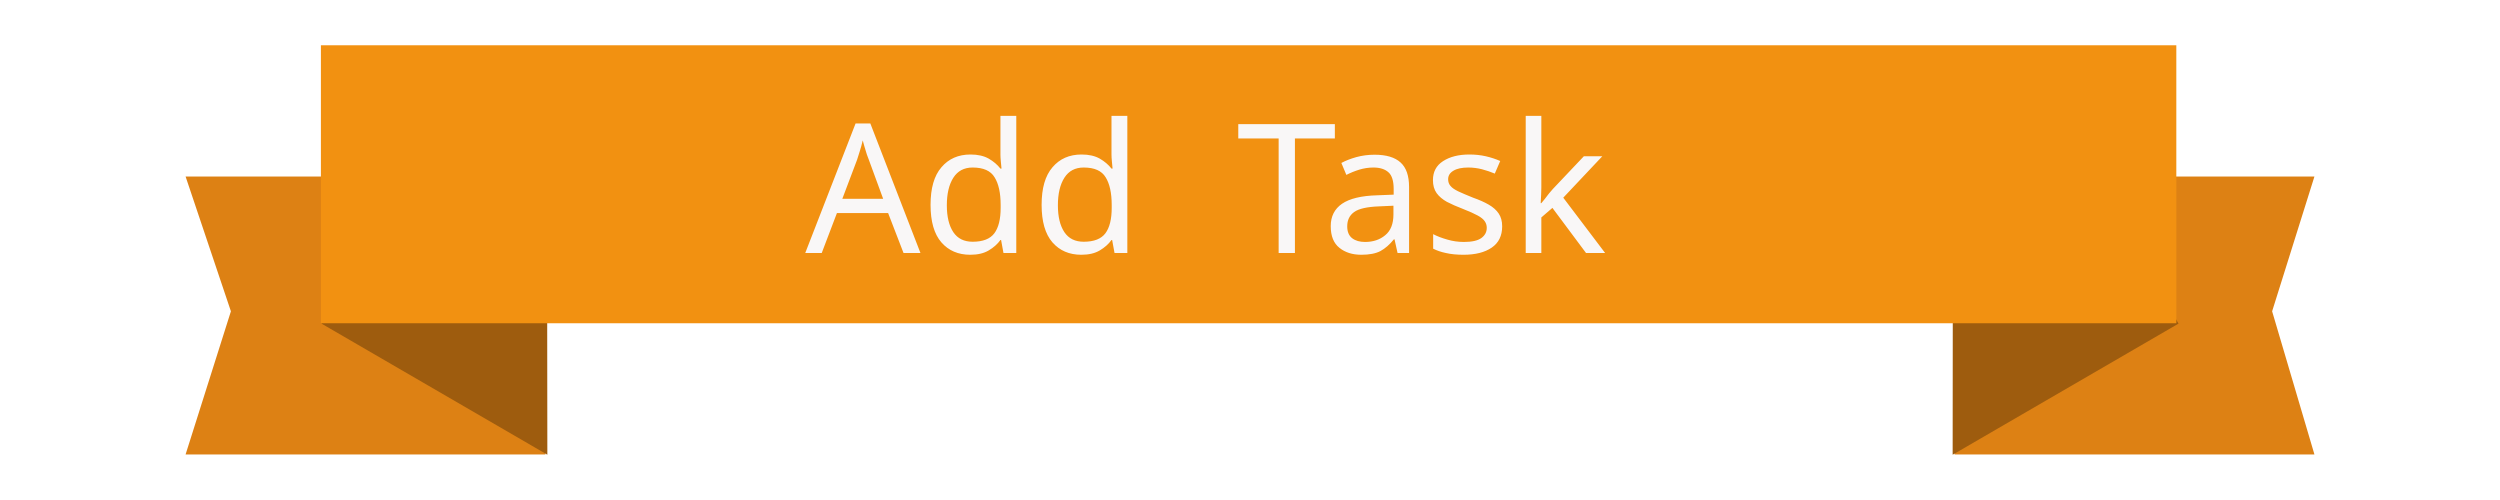
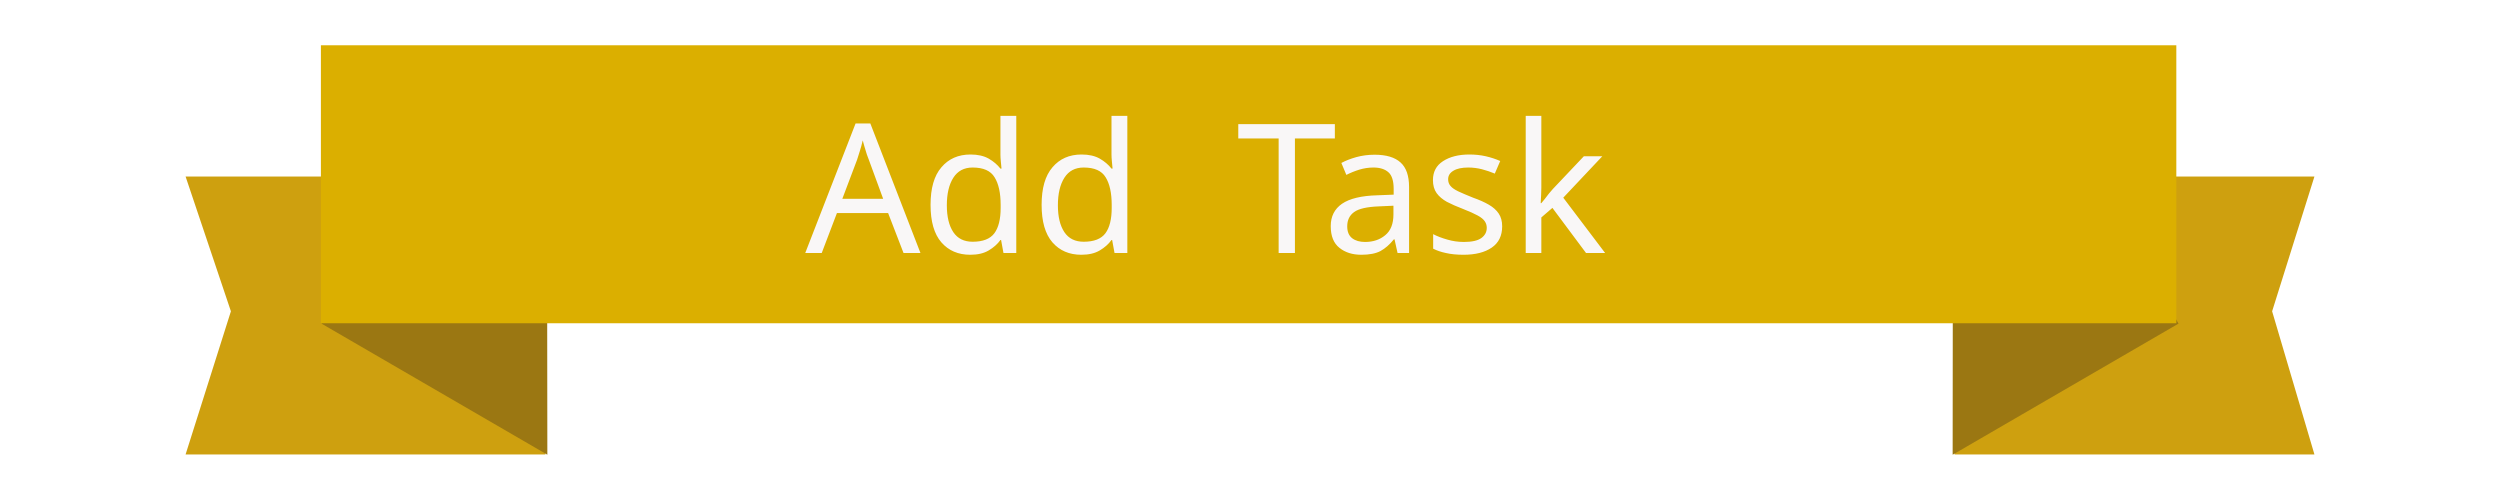
<svg xmlns="http://www.w3.org/2000/svg" version="1.1" id="Layer_1" x="0px" y="0px" width="180px" height="36px" viewBox="0 0 180 36" enable-background="new 0 0 180 36" xml:space="preserve">
  <g>
    <g>
-       <g>
-         <polygon fill="#DD8114" points="16.625,22.414 13.362,32.721 39.27,32.721 39.27,12.71 13.362,12.71    " />
-       </g>
+       <polygon fill="#CEA00F" points="16.625,22.414 13.362,32.721 39.27,32.721 39.27,12.71 13.362,12.71   " />
    </g>
+   </g>
+   <g>
+     <polygon fill="#9B7712" points="39.409,32.74 23.146,23.299 30.124,11.281 39.393,18.646  " />
+   </g>
+   <g>
    <g>
-       <polygon fill="#9E5C0E" points="39.409,32.74 23.146,23.299 30.124,11.281 39.393,18.646   " />
+       <polygon fill="#CEA00F" points="163.593,22.414 166.639,32.721 140.729,32.721 140.729,12.71 166.639,12.71   " />
    </g>
+   </g>
+   <g>
+     <polygon fill="#9B7712" points="140.591,32.74 156.854,23.299 149.876,11.281 140.604,18.646  " />
+   </g>
+   <g>
    <g>
-       <g>
-         <polygon fill="#DD8114" points="163.593,22.414 166.639,32.721 140.729,32.721 140.729,12.71 166.639,12.71    " />
-       </g>
-     </g>
-     <g>
-       <polygon fill="#9E5C0E" points="140.591,32.74 156.854,23.299 149.876,11.281 140.604,18.646   " />
-     </g>
-     <g>
-       <g>
-         <rect x="23.105" y="3.26" fill="#F29111" width="133.59" height="20.014" />
-       </g>
+       <rect x="23.105" y="3.26" fill="#DBAF00" width="133.59" height="20.014" />
    </g>
  </g>
  <rect x="52.977" y="6.947" fill="none" width="81.669" height="13.895" />
  <text transform="matrix(1 0 0 1 57.9766 18.2178)" fill="#F9F7F7" font-family="'CenturyGothic'" font-size="13">Add  Task</text>
</svg>
